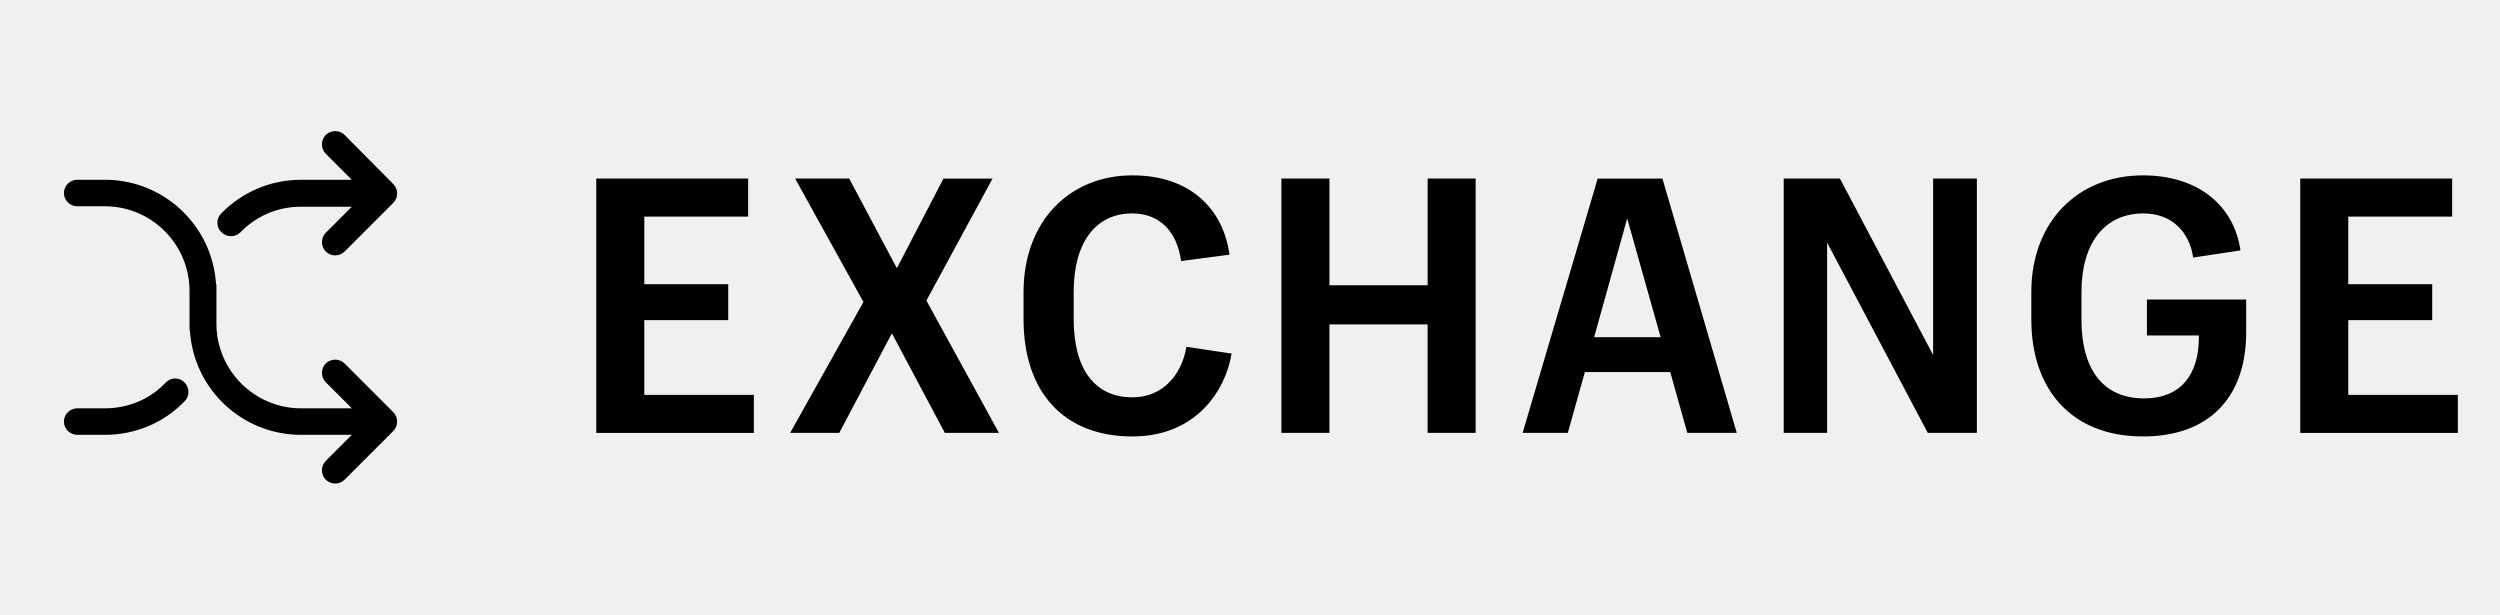
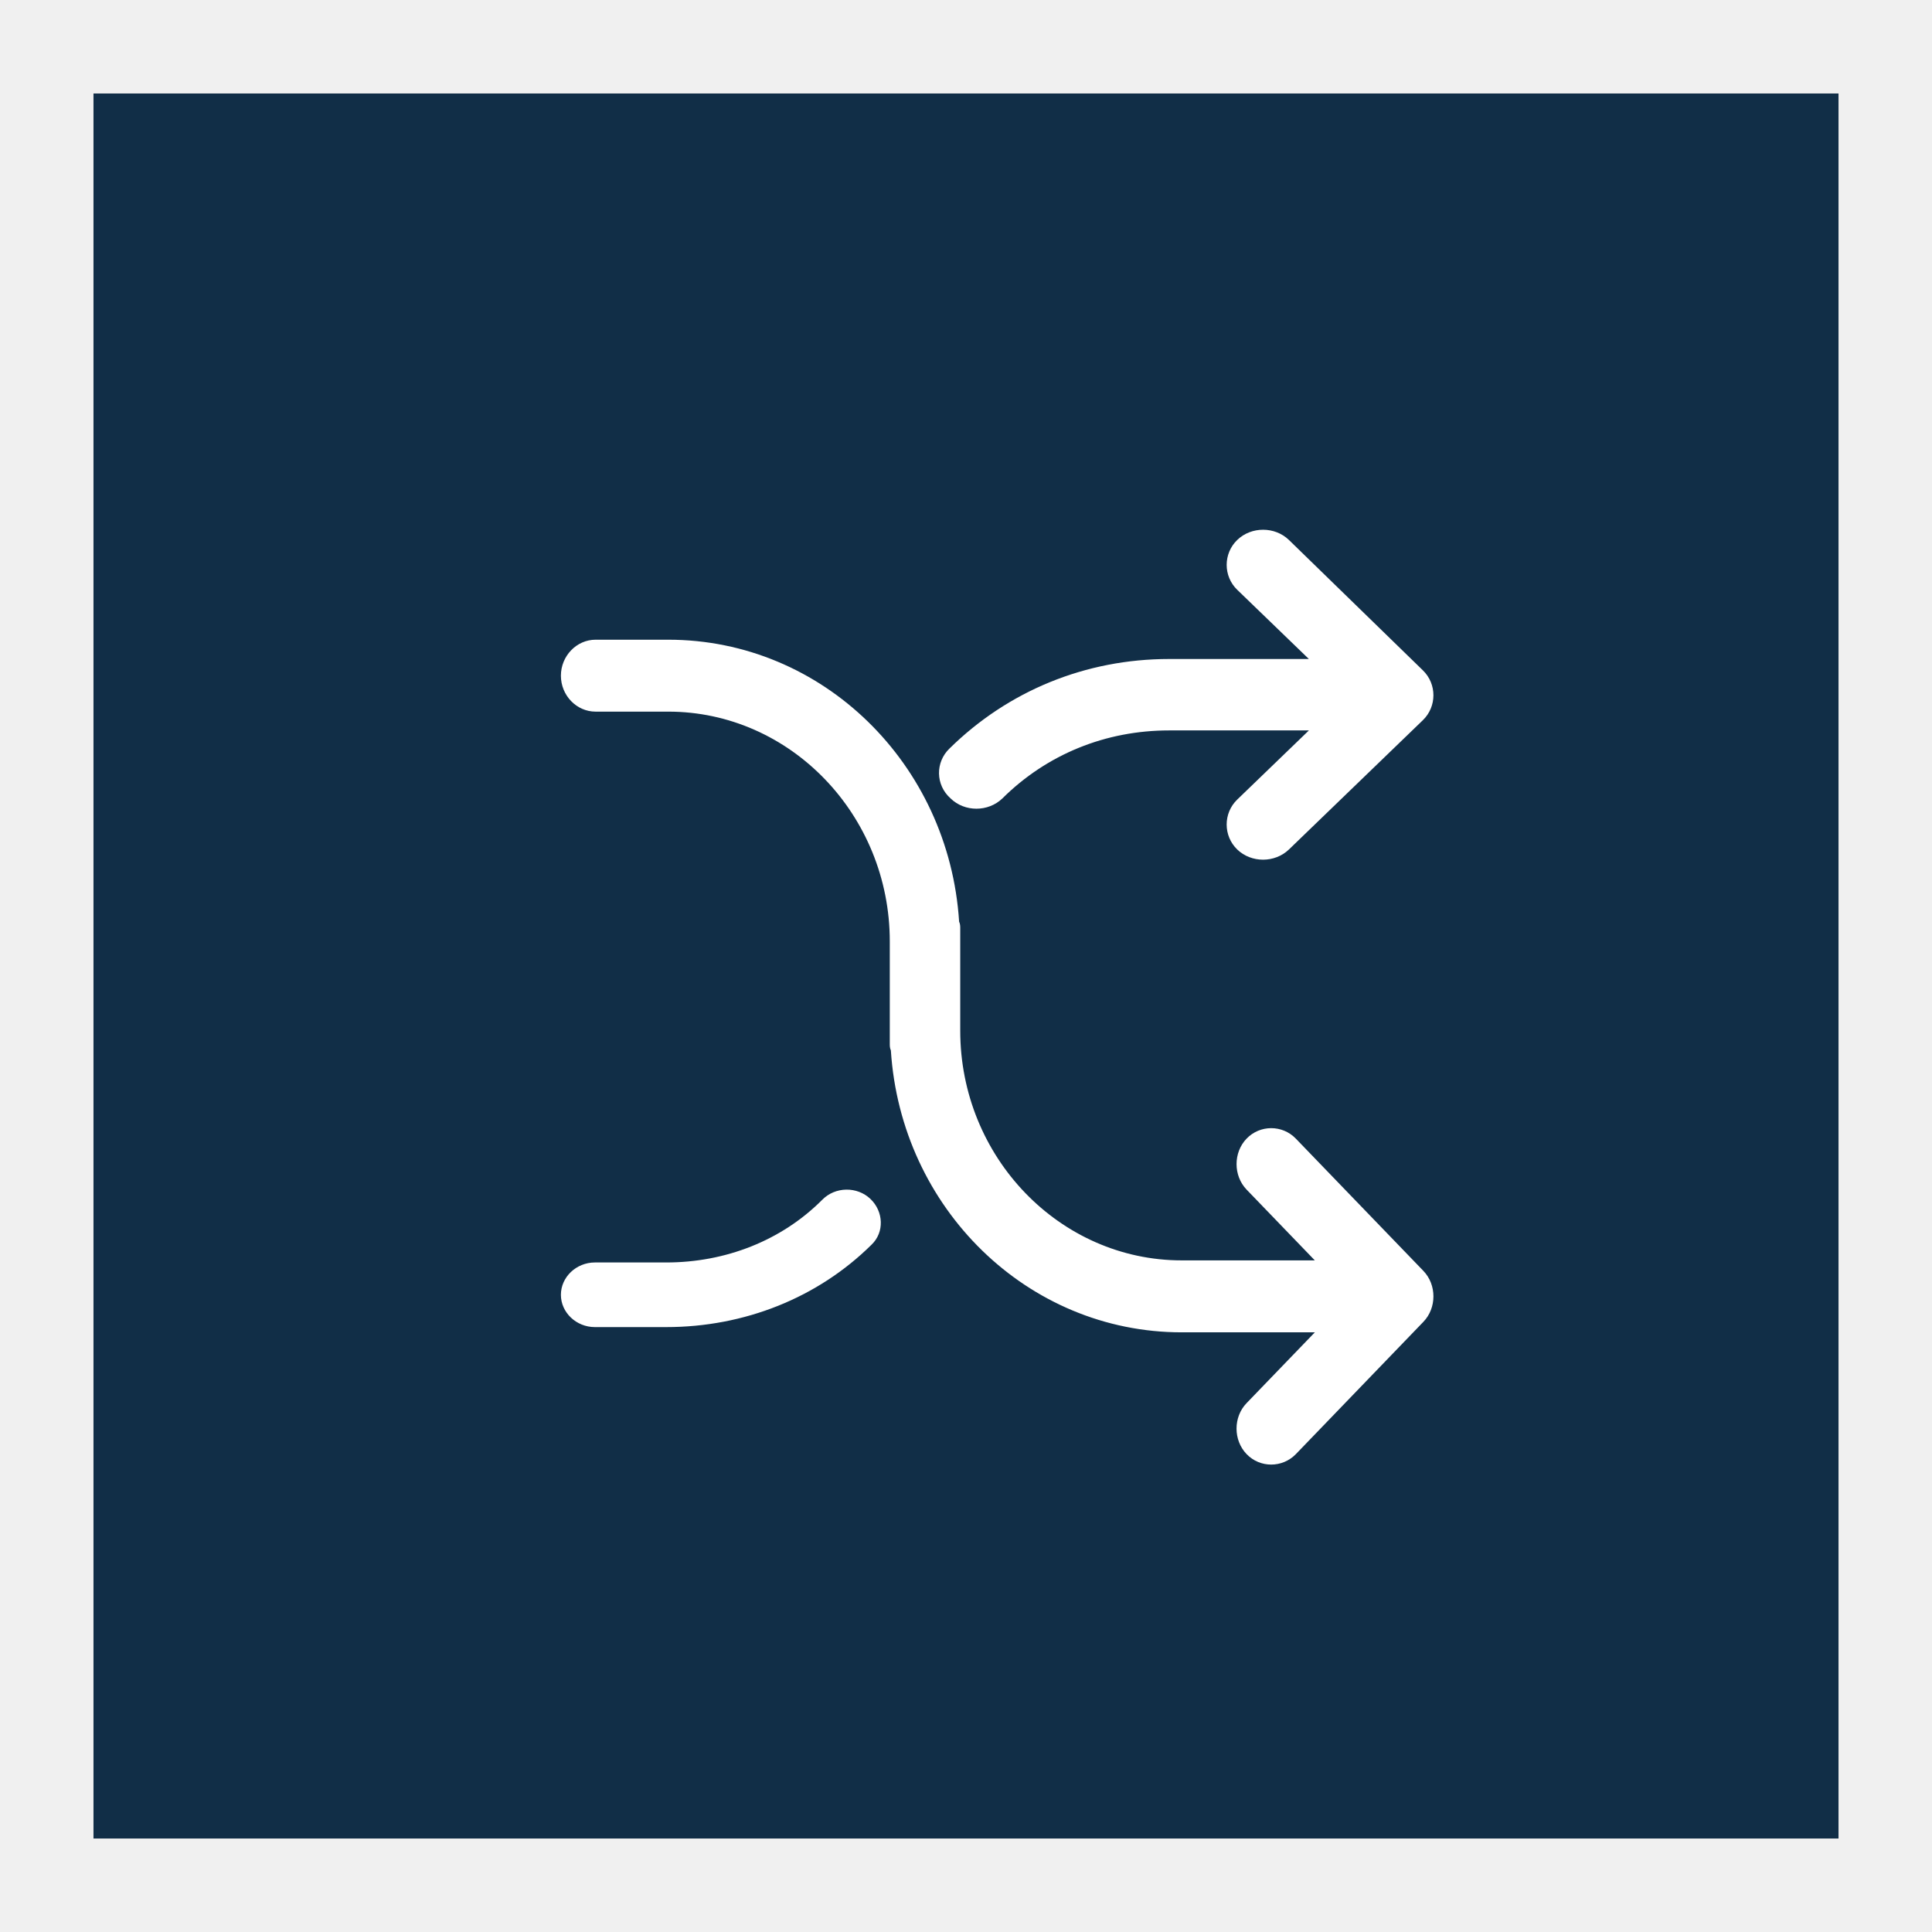
- <svg xmlns="http://www.w3.org/2000/svg" viewBox="0 0 351.333 86.376">
-   <path d="M25.913 53.723c.72.72.78 1.92.06 2.64-2.94 3.063-6.963 4.743-11.226 4.743h-3.902c-1.02 0-1.86-.84-1.86-1.86s.84-1.862 1.86-1.862h3.902c3.242 0 6.304-1.26 8.525-3.602.72-.78 1.92-.78 2.64-.06zm22.512-34.758c-.72-.72-1.92-.72-2.64 0-.72.72-.72 1.92 0 2.64l3.66 3.663h-7.143c-4.262 0-8.224 1.68-11.226 4.742-.72.72-.72 1.92.06 2.64.36.362.84.542 1.32.542s.96-.18 1.322-.54c2.28-2.343 5.283-3.603 8.525-3.603h7.143l-3.662 3.66c-.72.72-.72 1.92 0 2.642.36.36.84.54 1.32.54s.96-.18 1.322-.54l6.844-6.844c.72-.72.72-1.92 0-2.64l-6.845-6.903zm0 32.117c-.72-.72-1.92-.72-2.64 0-.72.72-.72 1.92 0 2.64l3.66 3.663h-7.143c-6.544 0-11.887-5.343-11.887-11.887v-5.283c0-.12 0-.24-.06-.36-.54-8.165-7.324-14.59-15.608-14.59h-3.902c-1.02 0-1.86.842-1.86 1.862s.84 1.86 1.86 1.86h3.902c6.544 0 11.887 5.344 11.887 11.888v5.283c0 .12 0 .24.06.36.54 8.166 7.324 14.59 15.608 14.59h7.144l-3.662 3.662c-.72.72-.72 1.92 0 2.64.36.362.84.542 1.32.542s.96-.18 1.322-.54l6.844-6.845c.72-.72.72-1.92 0-2.64l-6.845-6.845z" />
-   <path fill="none" d="M-532.402-2179.165h1444v625h-1444z" />
-   <path d="M83.796 25.094h21.345v5.35H90.546v9.497h11.797v5.05H90.545v10.497h15.396v5.35H83.797V25.093zM125.34 46.84l-7.398 13.995h-6.898l10.298-18.395-9.598-17.346h7.598l6.698 12.597 6.548-12.596h6.898l-9.298 17.146 10.198 18.595h-7.6L125.34 46.84zM159.136 61.335c-9.698 0-15.296-6.3-15.296-16.496v-3.75c0-10.098 6.548-16.446 15.296-16.446 8.198 0 12.797 4.8 13.646 11.147l-6.798.9c-.55-3.948-2.8-6.697-6.898-6.697-5 0-8.198 3.95-8.198 10.997v3.85c0 7.098 3 10.996 8.248 10.996 4.5 0 6.998-3.45 7.598-7.098l6.348.95c-.85 5.15-4.95 11.647-13.946 11.647zM180.083 25.094h6.75V40.09h13.796V25.094h6.747v35.74h-6.748V45.59H186.83v15.245h-6.75v-35.74zM234.725 52.287h-11.997l-2.4 8.548h-6.348l10.547-35.74h9.1l10.446 35.74h-6.948l-2.4-8.548zm-10.698-4.898h9.348l-4.7-16.697-4.648 16.696zM250.674 25.094h7.898l13.097 24.793V25.094h6.147v35.74h-6.898l-14.147-26.742v26.743h-6.1v-35.74zM301.165 61.335c-10.098 0-15.696-6.648-15.696-16.446v-3.85c0-9.897 6.548-16.395 15.695-16.395 7.748 0 12.797 4.25 13.696 10.548l-6.647 1c-.5-3.45-2.85-6.198-6.998-6.198-5.5 0-8.698 4.25-8.698 10.997v4c0 6.547 2.75 10.996 8.798 10.996 5.25 0 7.648-3.45 7.698-8.397v-.45h-7.298v-5.05h13.946v4.6c0 9.346-5.397 14.645-14.495 14.645zM323.263 25.094h21.345v5.35h-14.596v9.497h11.797v5.05H330.01v10.497h15.396v5.35h-22.145V25.093z" />
+ <svg xmlns="http://www.w3.org/2000/svg" width="62px" height="62px" viewBox="0 0 62 62" version="1.1">
+   <defs />
+   <g id="assets" stroke="none" stroke-width="1" fill="none" fill-rule="evenodd">
+     <g id="Artboard-2">
+       <g id="shopify-exchanges" transform="translate(3, 3)">
+         <rect id="Rectangle" fill="#112E47" x="0" y="0" width="56" height="56" />
+         <path d="M24.932,35.474 C25.354,35.875 25.389,36.544 24.967,36.945 C23.242,38.652 20.882,39.588 18.381,39.588 L16.091,39.588 C15.493,39.588 15,39.12 15,38.552 C15,37.983 15.493,37.514 16.091,37.514 L18.381,37.514 C20.283,37.514 22.079,36.812 23.382,35.507 C23.805,35.072 24.509,35.072 24.931,35.473 L24.932,35.474 Z M38.362,14.327 C37.91,13.891 37.157,13.891 36.705,14.327 C36.252,14.764 36.252,15.491 36.705,15.928 L39.003,18.148 L34.517,18.148 C31.841,18.148 29.353,19.167 27.468,21.023 C27.016,21.46 27.016,22.187 27.506,22.623 C27.732,22.843 28.033,22.952 28.334,22.952 C28.636,22.952 28.937,22.843 29.165,22.625 C30.596,21.204 32.482,20.44 34.518,20.44 L39.004,20.44 L36.704,22.659 C36.252,23.096 36.252,23.823 36.704,24.261 C36.93,24.479 37.231,24.588 37.533,24.588 C37.834,24.588 38.136,24.479 38.363,24.261 L42.661,20.112 C43.113,19.675 43.113,18.948 42.661,18.511 L38.362,14.327 L38.362,14.327 Z M38.584,33.539 C38.153,33.092 37.436,33.092 37.005,33.539 C36.575,33.985 36.575,34.729 37.005,35.176 L39.194,37.447 L34.923,37.447 C31.009,37.447 27.815,34.134 27.815,30.076 L27.815,26.8 C27.815,26.726 27.815,26.651 27.779,26.577 C27.456,21.514 23.399,17.529 18.446,17.529 L16.112,17.529 C15.502,17.529 15,18.052 15,18.684 C15,19.317 15.502,19.837 16.112,19.837 L18.446,19.837 C22.359,19.837 25.554,23.151 25.554,27.209 L25.554,30.485 C25.554,30.56 25.554,30.634 25.589,30.709 C25.912,35.772 29.969,39.756 34.923,39.756 L39.195,39.756 L37.005,42.027 C36.574,42.473 36.574,43.217 37.005,43.664 C37.22,43.888 37.507,44 37.794,44 C38.081,44 38.368,43.888 38.585,43.665 L42.677,39.42 C43.108,38.974 43.108,38.23 42.677,37.783 L38.584,33.539 Z" id="Shape" fill="#FFFFFF" fill-rule="nonzero" />
+       </g>
+     </g>
+   </g>
</svg>
